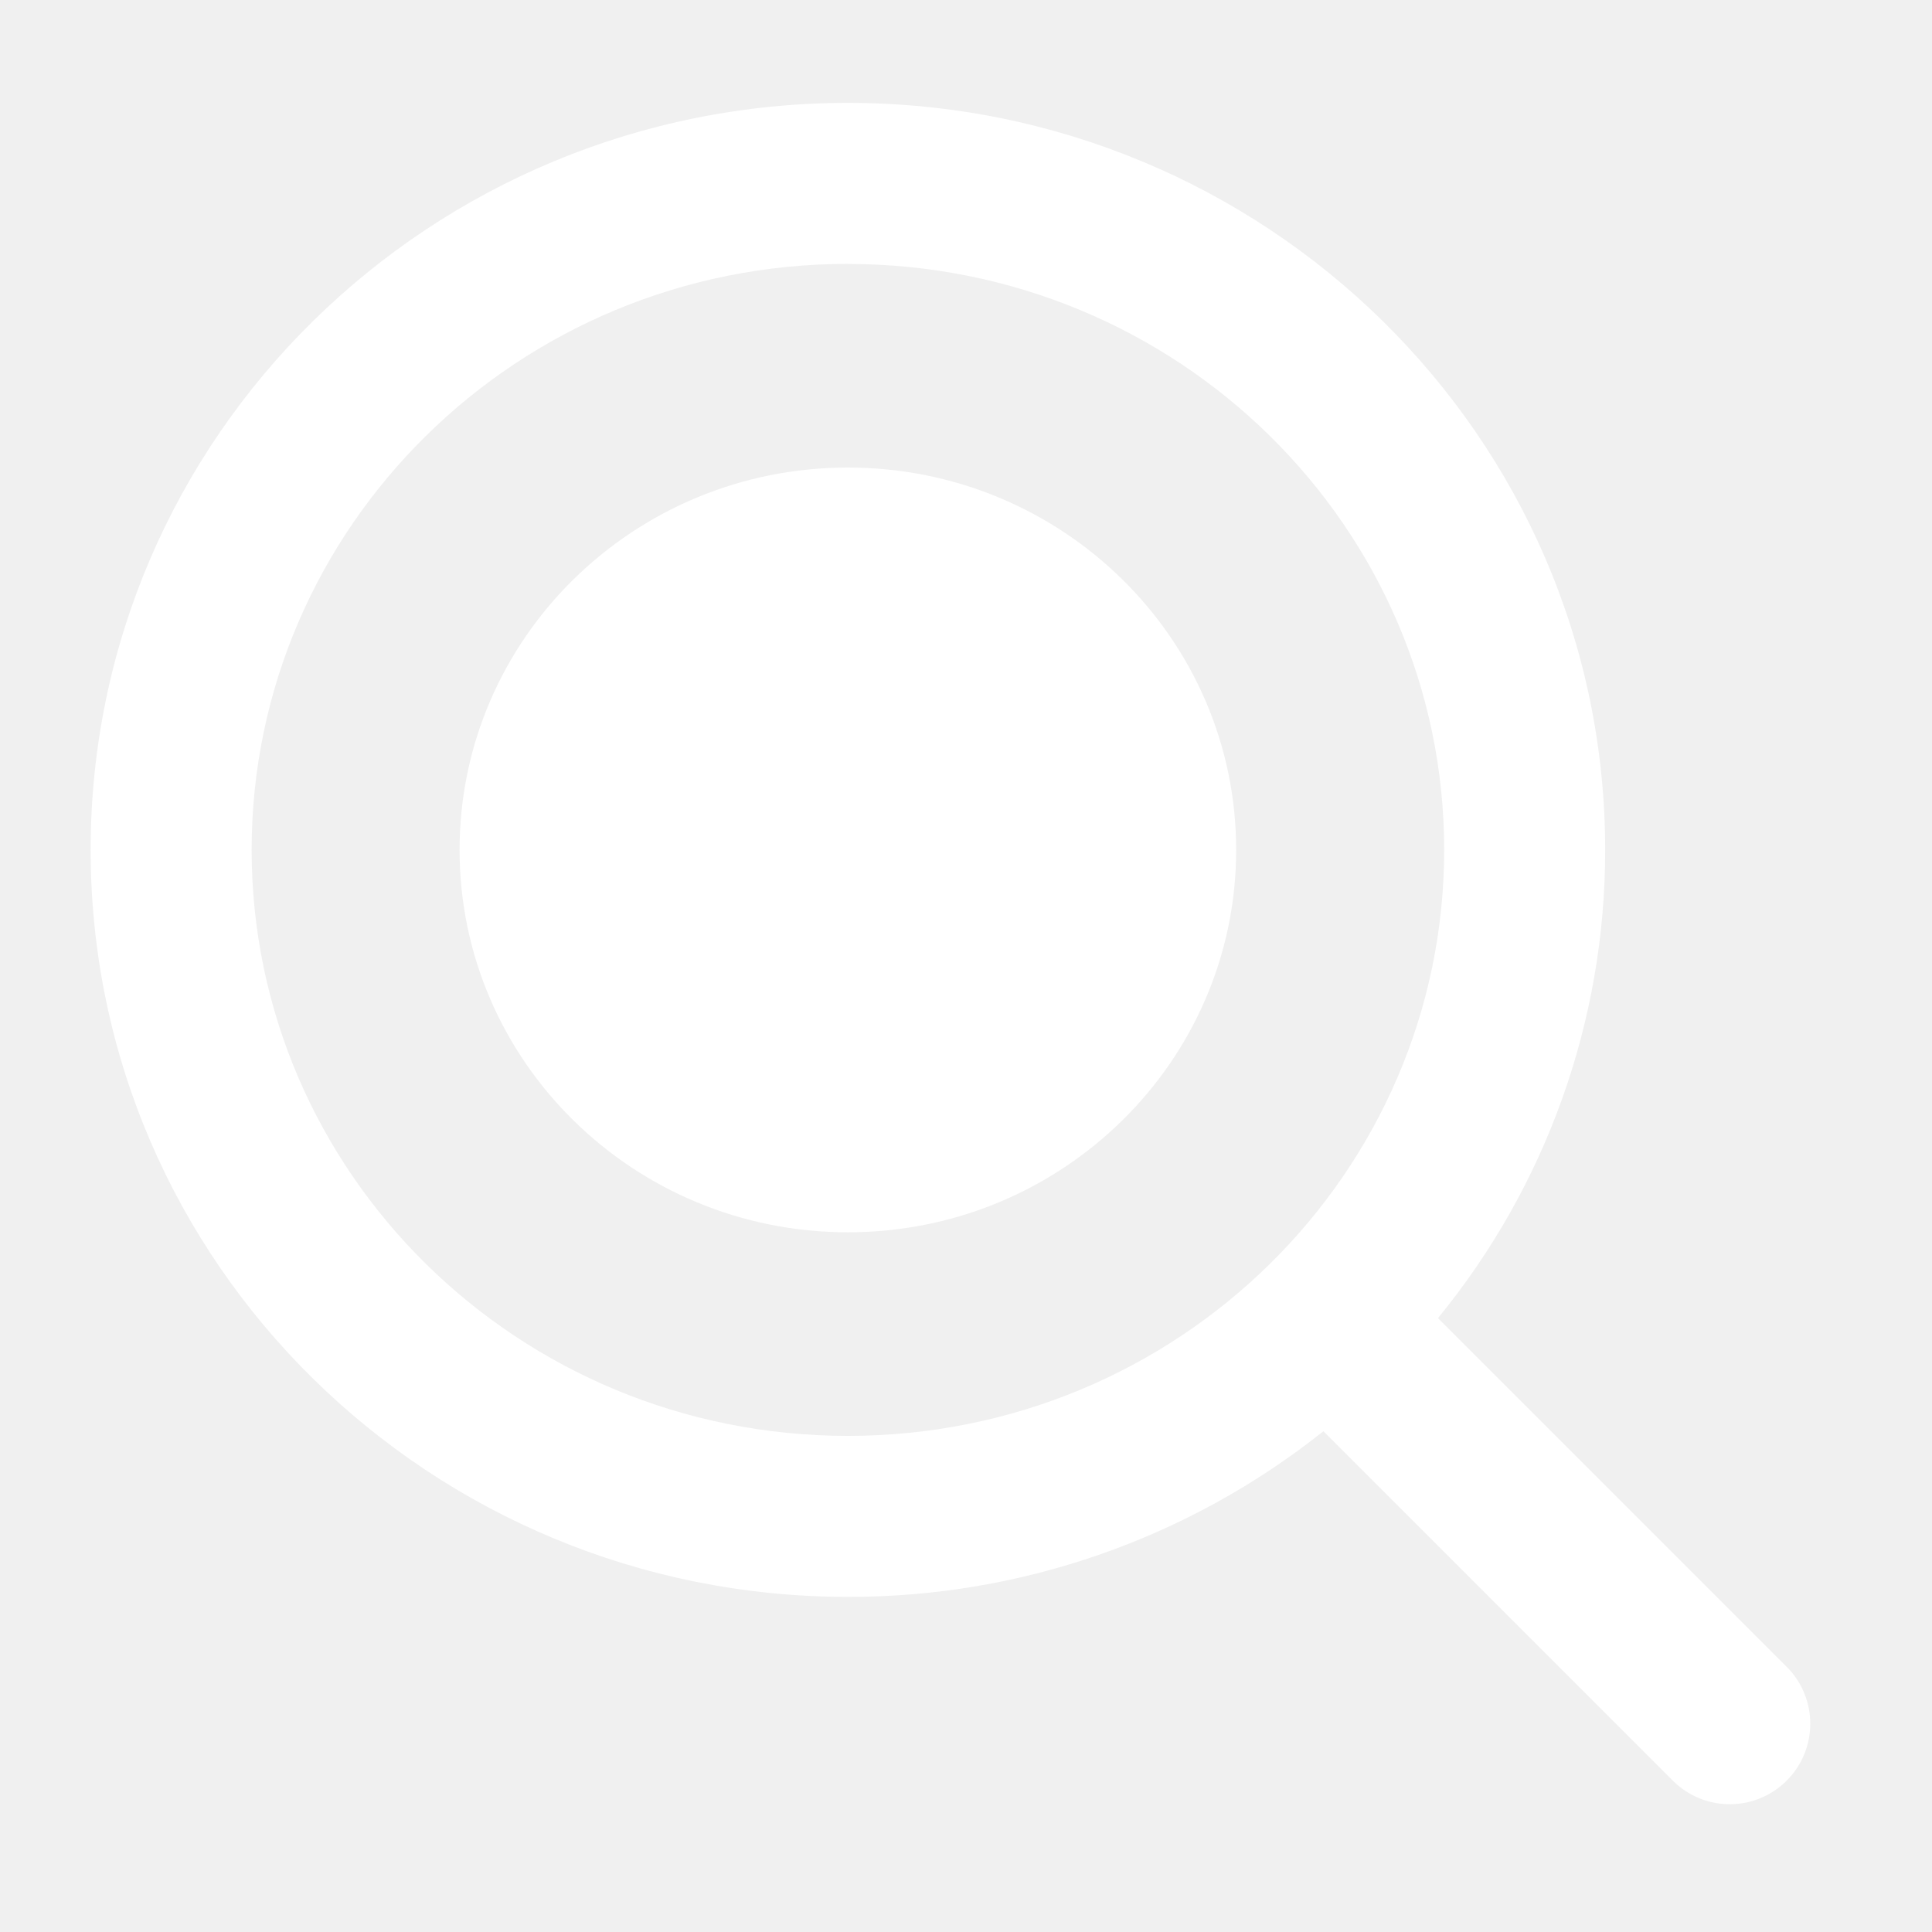
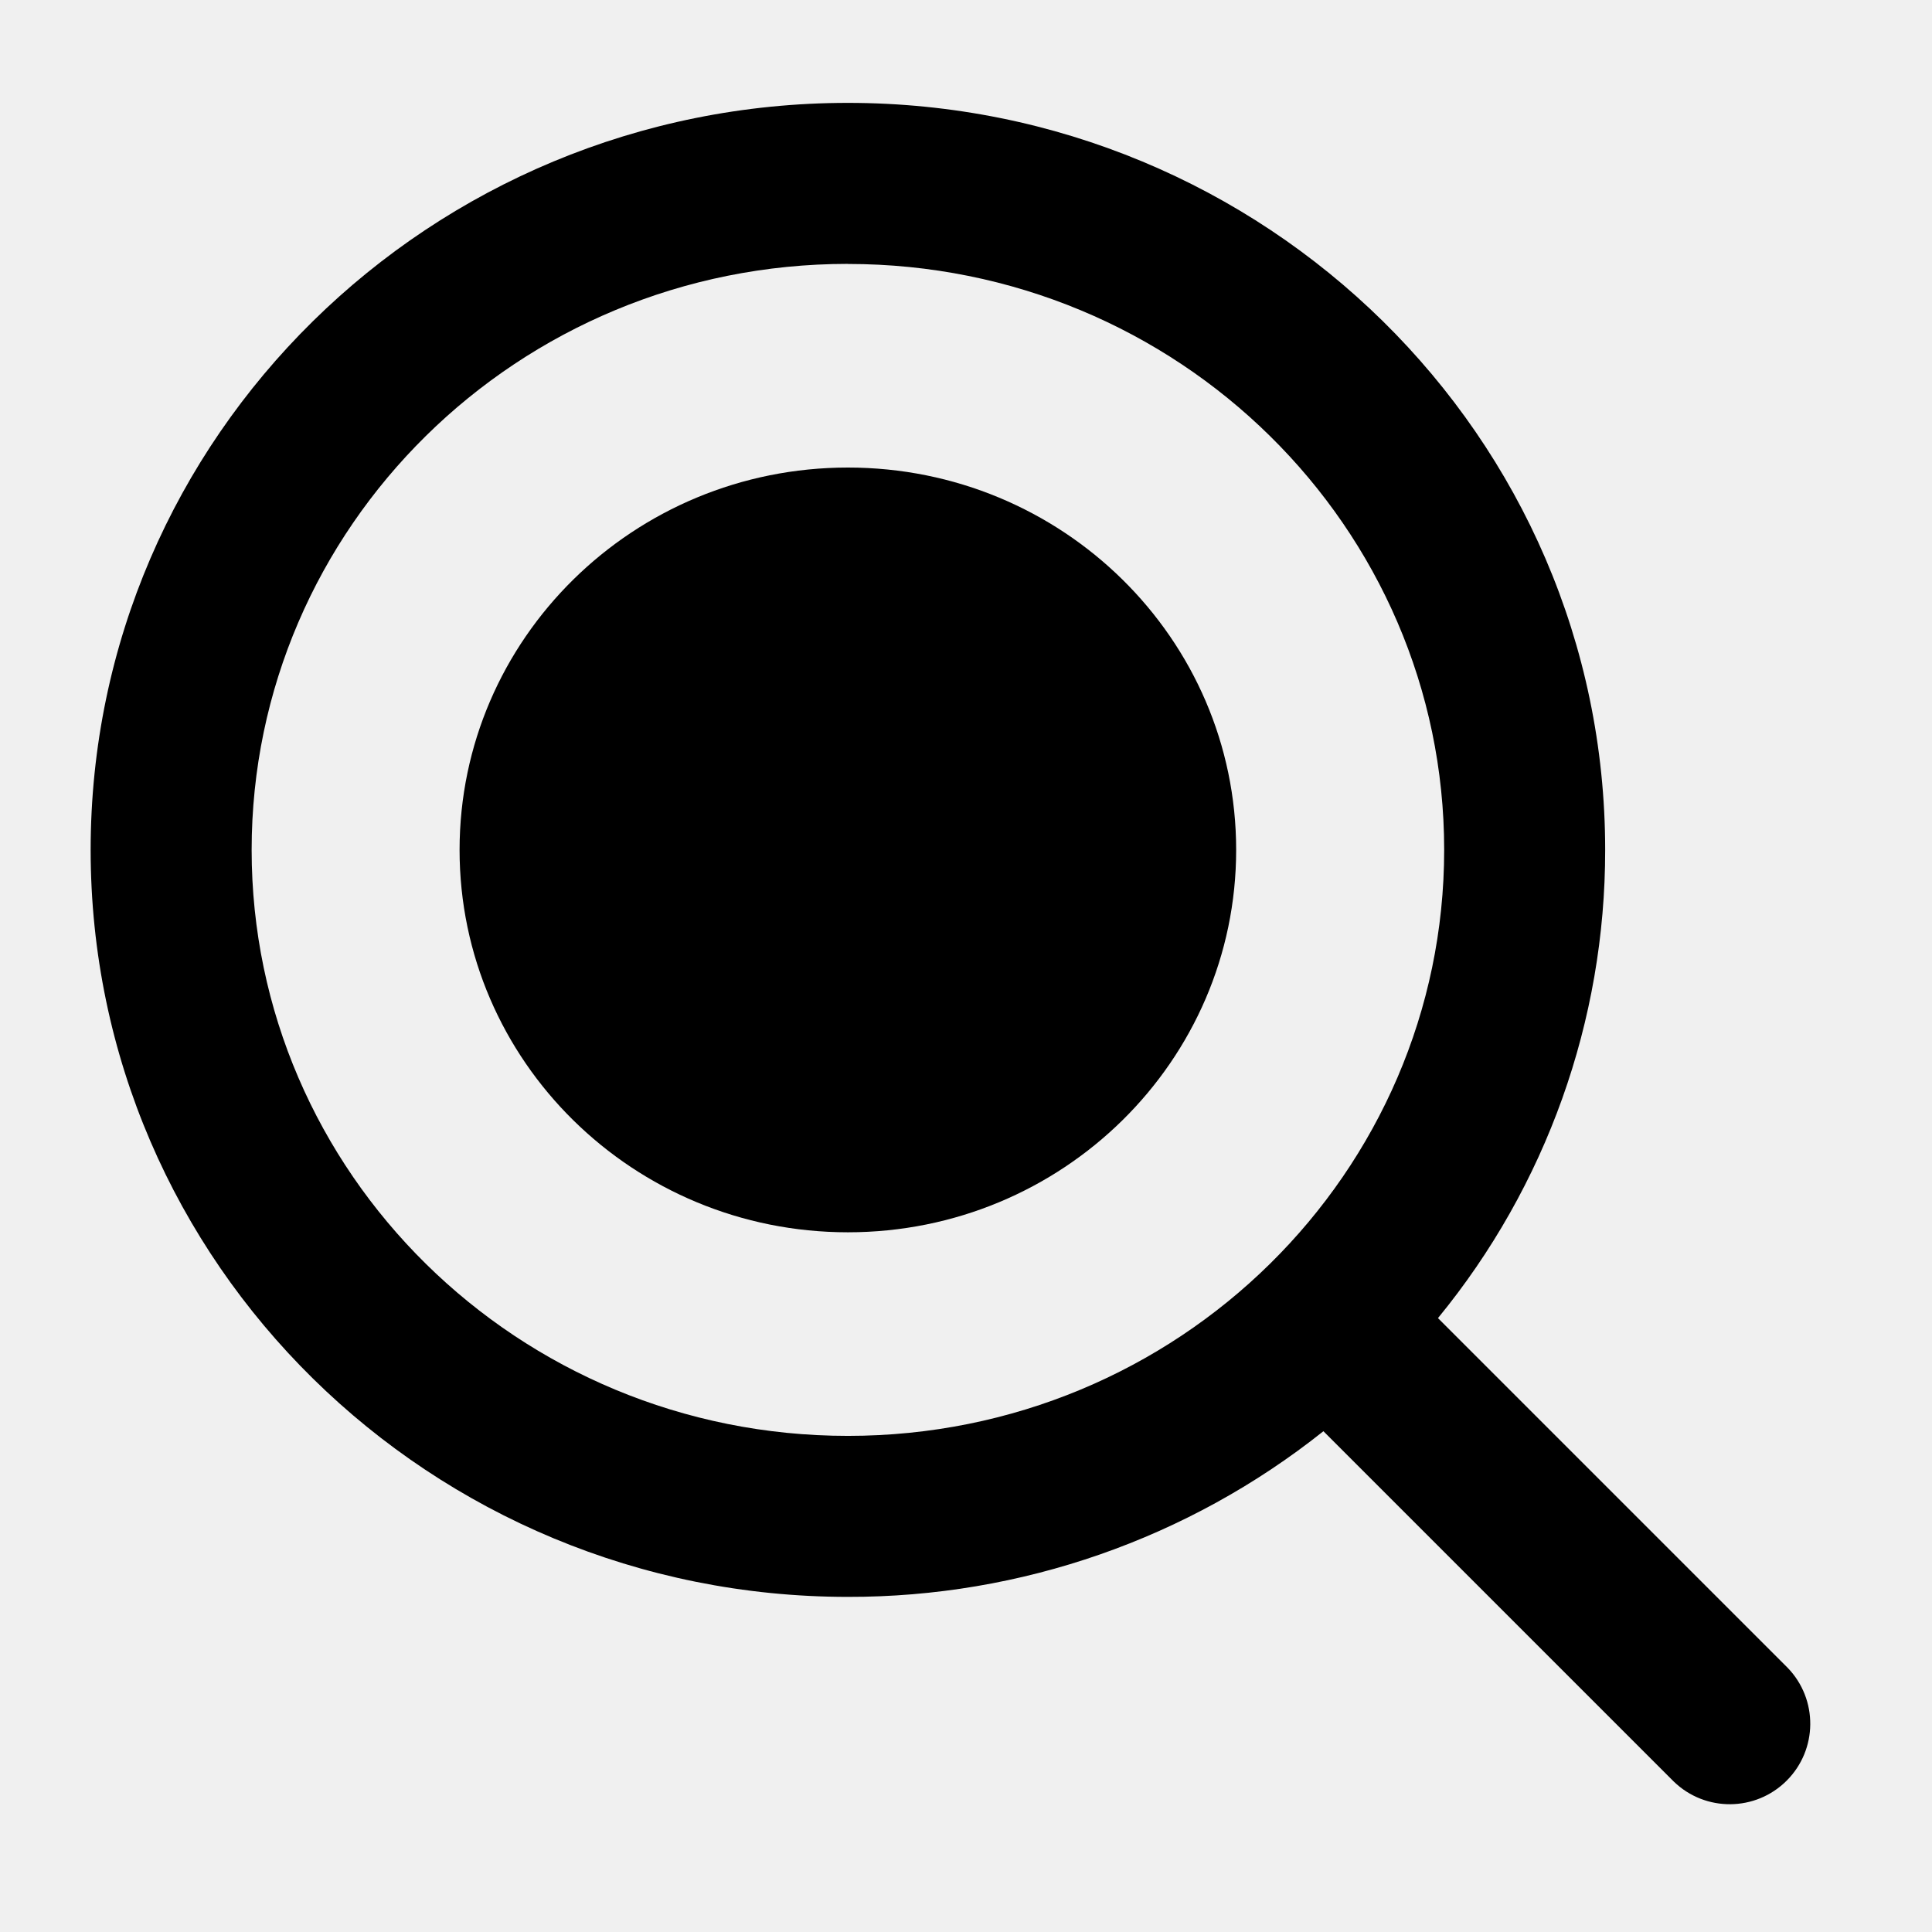
- <svg xmlns="http://www.w3.org/2000/svg" role="img" aria-hidden="true" viewBox="0 0 24 24" fill="white">
+ <svg xmlns="http://www.w3.org/2000/svg" role="img" aria-hidden="true" viewBox="0 0 24 24">
  <path d="M15.356 10.558c0 2.623-2.16 4.75-4.823 4.75-2.664 0-4.824-2.127-4.824-4.75s2.16-4.75 4.824-4.75c2.664 0 4.823 2.127 4.823 4.75z" />
  <path d="M1.126 10.558c0-5.14 4.226-9.28 9.407-9.28 5.18 0 9.407 4.14 9.407 9.28a9.157 9.157 0 01-2.077 5.816l4.344 4.344a1 1 0 01-1.414 1.414l-4.353-4.353a9.454 9.454 0 01-5.907 2.058c-5.18 0-9.407-4.14-9.407-9.28zm9.407-7.28c-4.105 0-7.407 3.274-7.407 7.28s3.302 7.279 7.407 7.279 7.407-3.273 7.407-7.28c0-4.005-3.302-7.278-7.407-7.278z" />
</svg>
